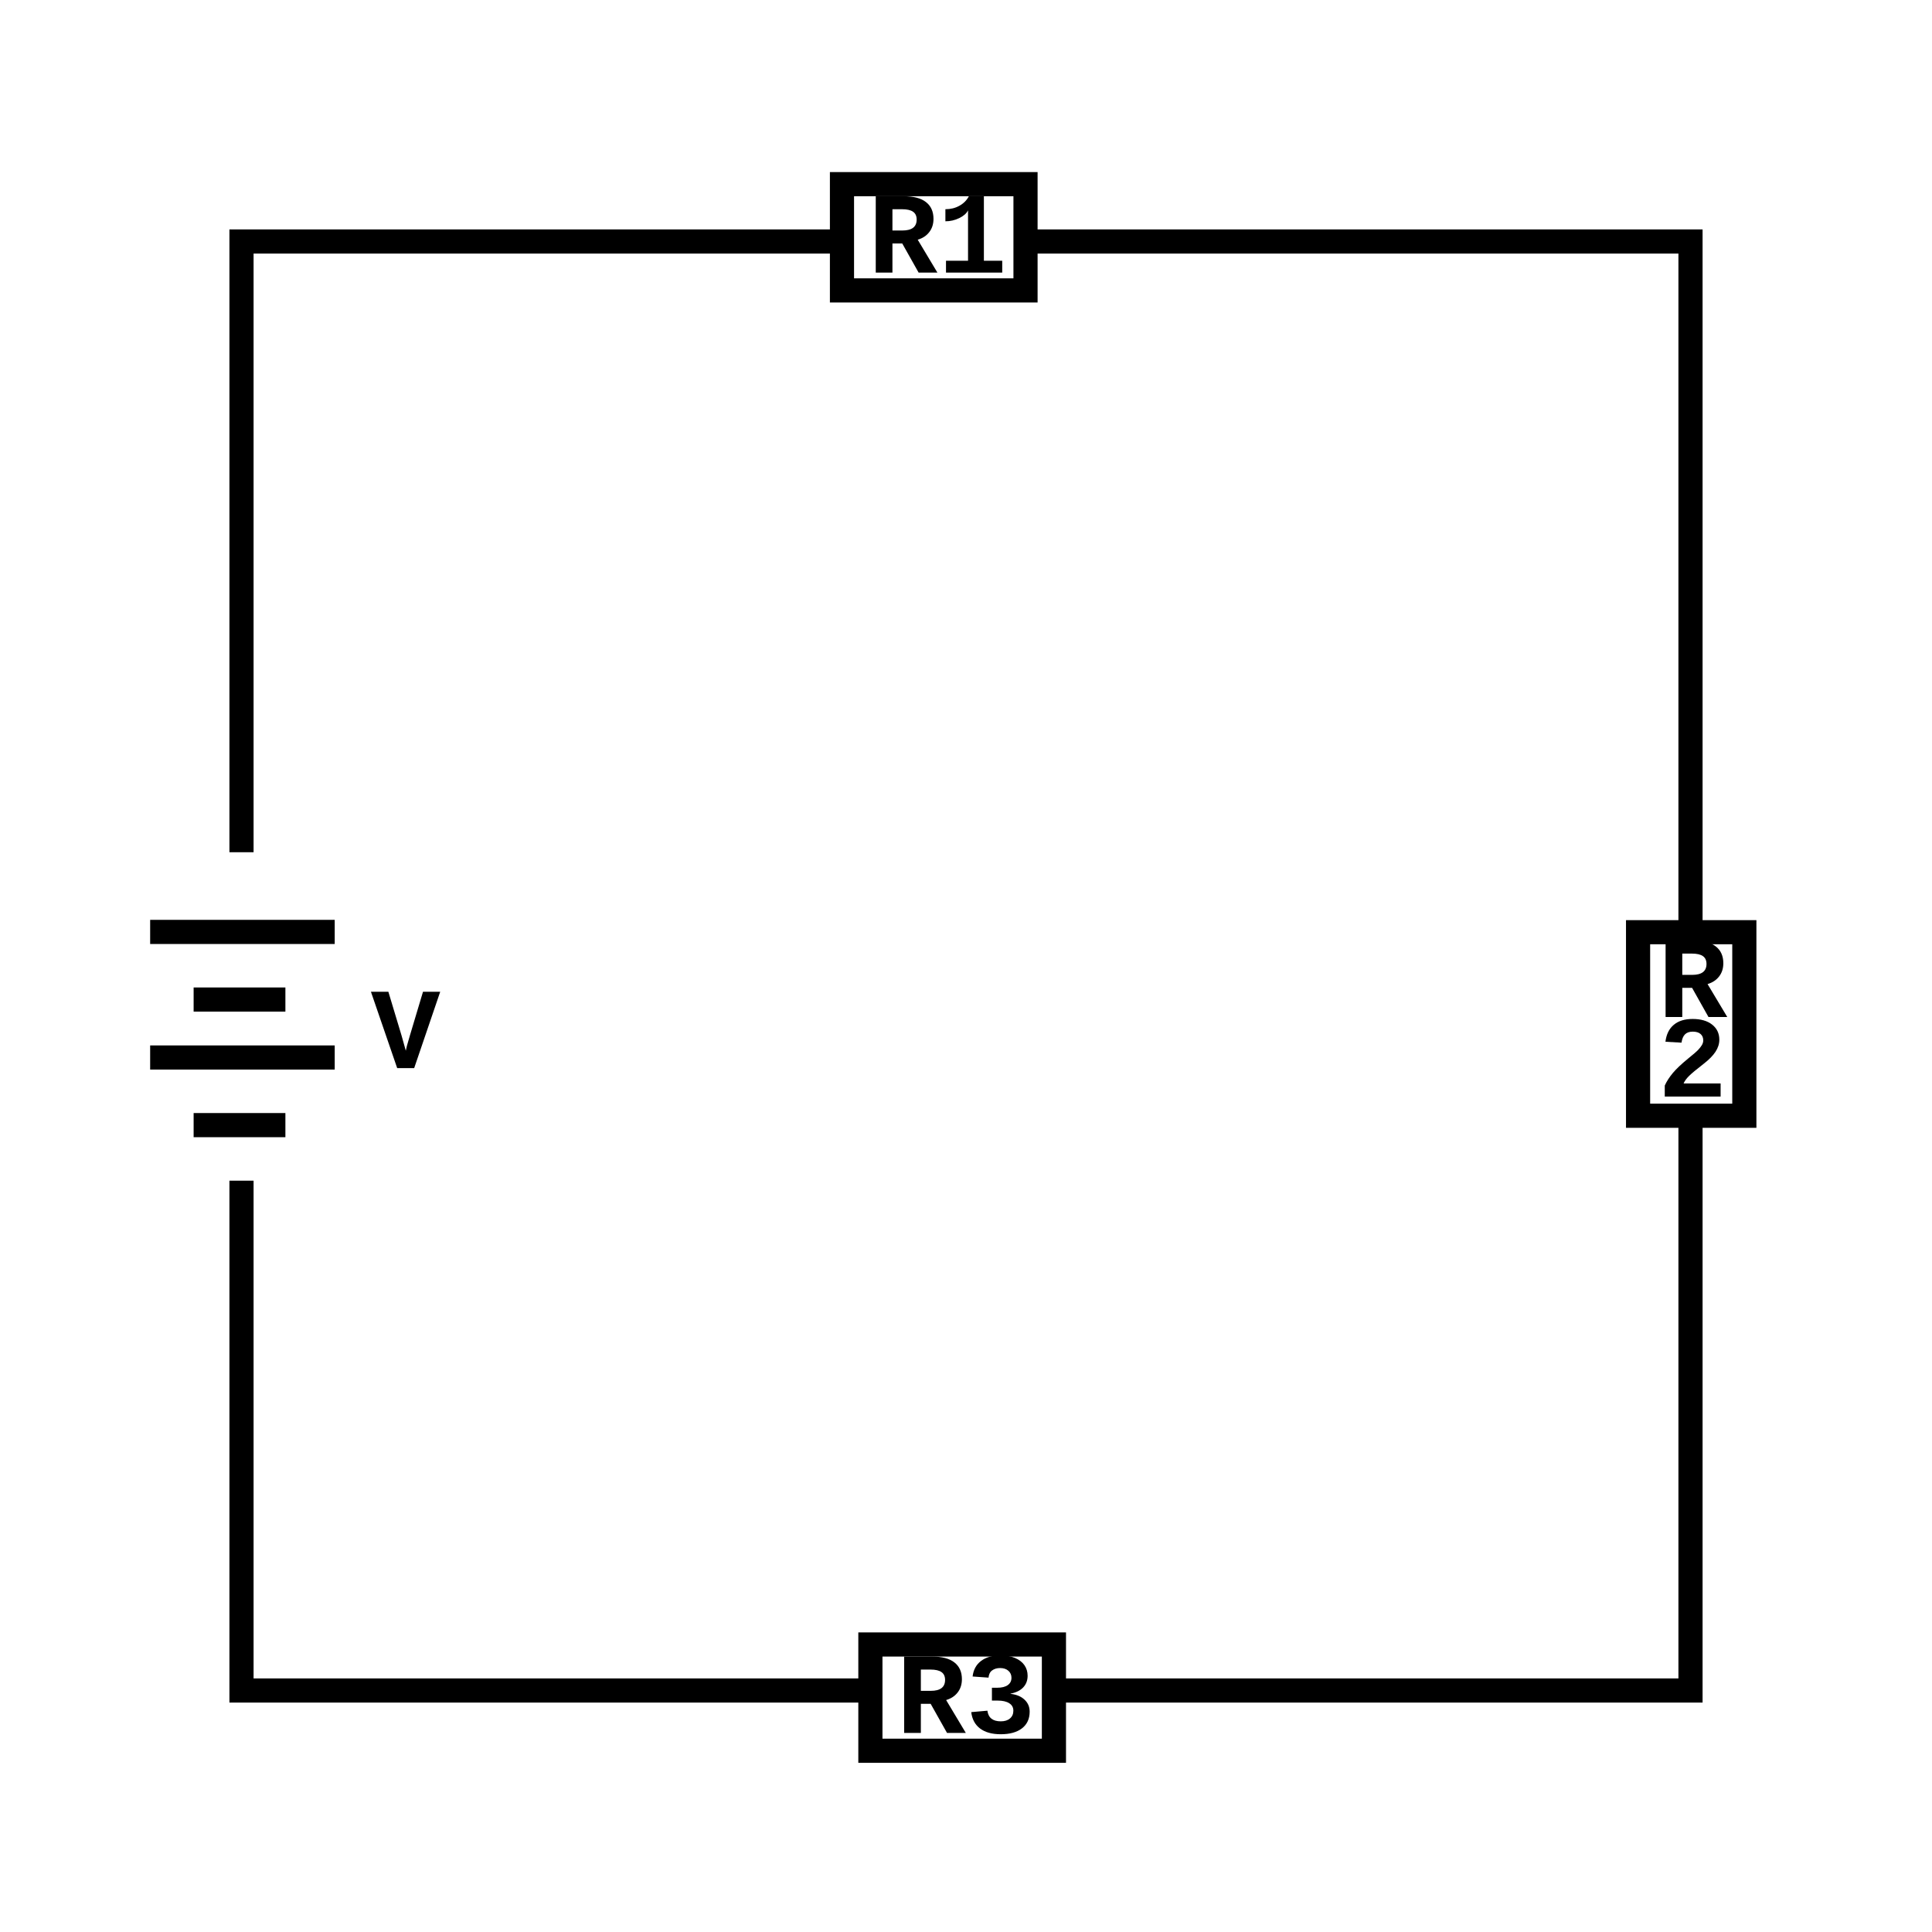
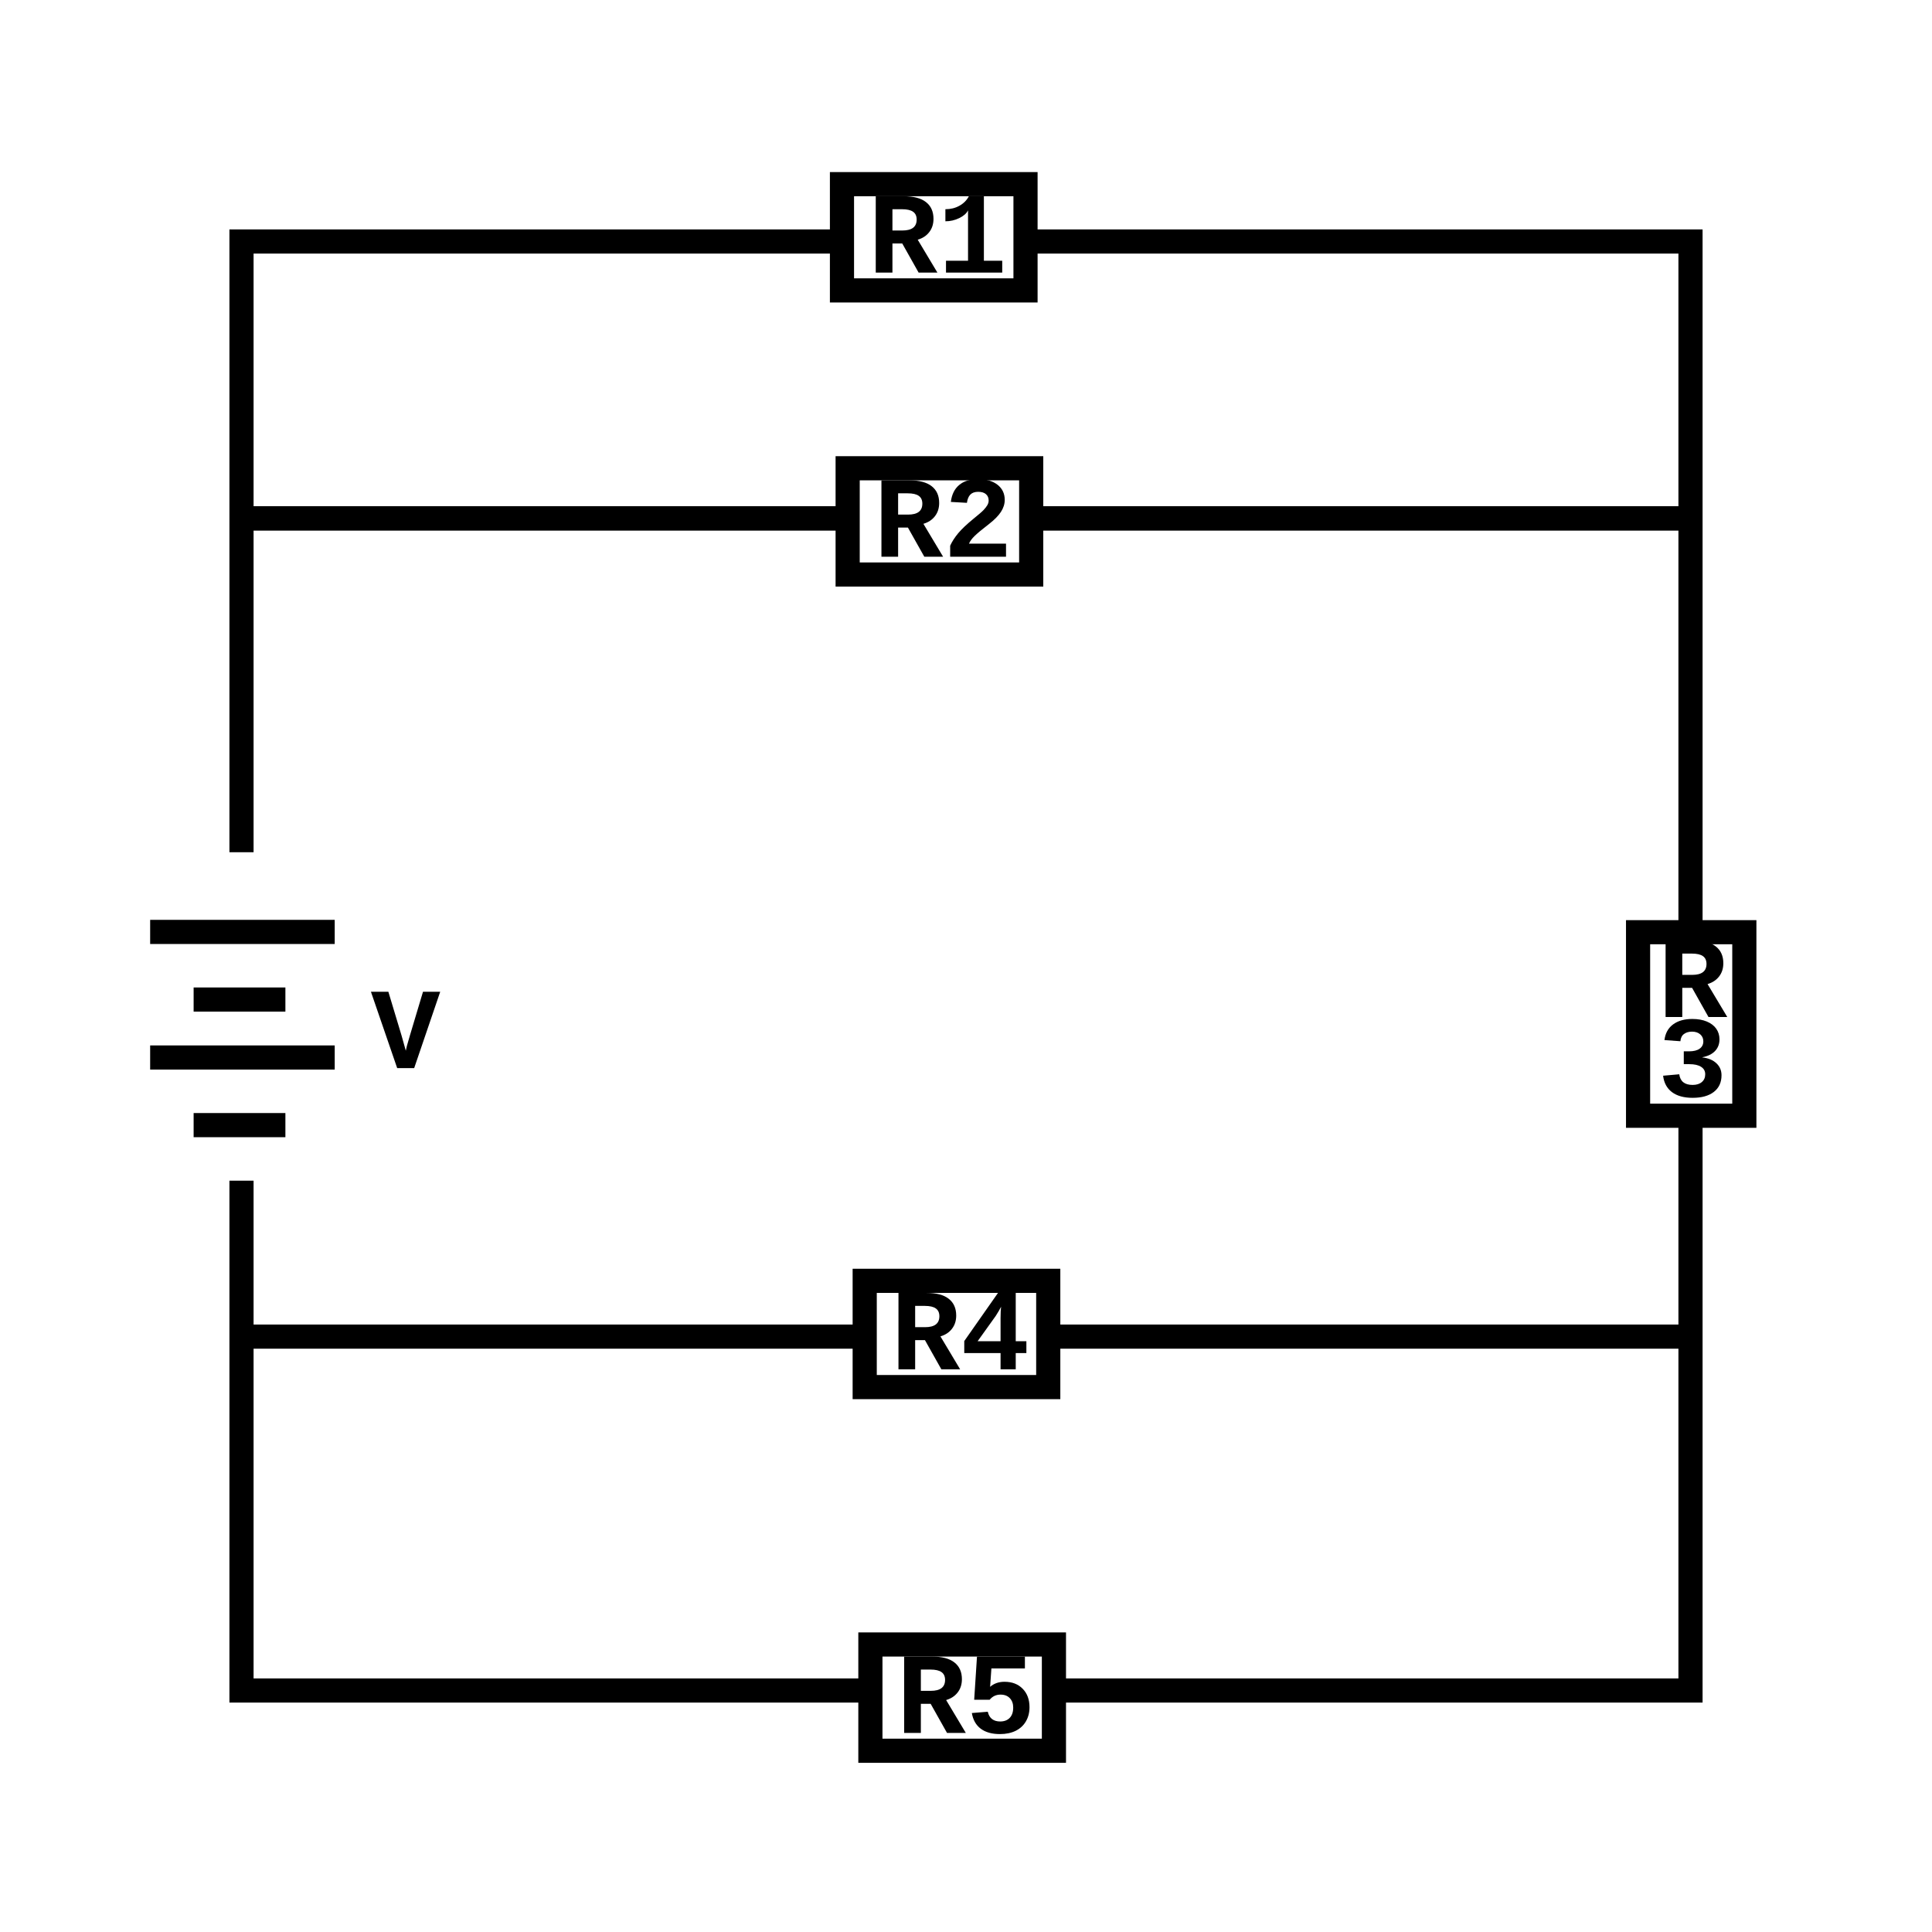
<svg xmlns="http://www.w3.org/2000/svg" width="400" height="400">
  <g>
    <rect fill="#fff" id="canvas_background" height="402" width="402" y="-1" x="-1" />
    <g display="none" overflow="visible" y="0" x="0" height="100%" width="100%" id="canvasGrid">
      <rect fill="url(#gridpattern)" stroke-width="0" y="0" x="0" height="100%" width="100%" />
    </g>
  </g>
  <g>
    <rect stroke="#000" id="svg_1" height="300" width="300" y="50" x="50" stroke-width="5" fill="#fff" />
    <rect stroke="#ffffff" id="svg_9" height="63" width="95" y="178.945" x="5.088" fill-opacity="null" stroke-width="5" fill="#fff" />
    <line stroke-linecap="undefined" stroke-linejoin="undefined" id="svg_3" y2="192.945" x2="69.298" y1="192.945" x1="31.088" stroke-width="5" stroke="#000" fill="none" />
    <line stroke-linecap="undefined" stroke-linejoin="undefined" id="svg_4" y2="206.945" x2="59.088" y1="206.945" x1="40.088" stroke-width="5" stroke="#000" fill="none" />
    <line stroke-linecap="undefined" stroke-linejoin="undefined" id="svg_5" y2="218.945" x2="69.298" y1="218.945" x1="31.088" stroke-width="5" stroke="#000" fill="none" />
    <line stroke-linecap="undefined" stroke-linejoin="undefined" id="svg_6" y2="232.945" x2="59.088" y1="232.945" x1="40.088" stroke-width="5" stroke="#000" fill="none" />
    <rect id="svg_7" height="59" width="59" y="164.945" x="106.5" fill-opacity="null" stroke-width="5" stroke="#ffffff" fill="#fff" />
    <rect stroke="#000" id="svg_10" height="65" width="100" y="422.061" x="85.853" fill-opacity="null" stroke-opacity="null" stroke-width="5" fill="#fff" />
    <rect id="svg_107" height="22" width="38" y="38.127" x="174.322" stroke-opacity="null" stroke-width="5" stroke="#000" fill="#ffffff" />
    <text font-weight="bold" xml:space="preserve" text-anchor="start" font-family="'Courier New', Courier, monospace" font-size="24" id="svg_108" y="56.441" x="179.706" fill-opacity="null" stroke-opacity="null" stroke-width="0" stroke="#ffffff" fill="#000000">R1</text>
    <rect transform="rotate(90 350.1459,212.0039) " id="svg_125" height="22" width="38" y="201.004" x="331.146" stroke-opacity="null" stroke-width="5" stroke="#000" fill="#ffffff" />
    <text font-weight="bold" xml:space="preserve" text-anchor="start" font-family="'Courier New', Courier, monospace" font-size="24" id="svg_126" y="210.556" x="343.233" fill-opacity="null" stroke-opacity="null" stroke-width="0" stroke="#000" fill="#000000">R</text>
-     <text font-weight="bold" xml:space="preserve" text-anchor="start" font-family="'Courier New', Courier, monospace" font-size="24" id="svg_127" y="227.026" x="343.233" fill-opacity="null" stroke-opacity="null" stroke-width="0" stroke="#000" fill="#000000">2</text>
+     <text style="cursor: move;" font-weight="bold" xml:space="preserve" text-anchor="start" font-family="'Courier New', Courier, monospace" font-size="24" id="svg_127" y="227.026" x="343.233" fill-opacity="null" stroke-opacity="null" stroke-width="0" stroke="#000" fill="#000000">3</text>
    <rect id="svg_128" height="22" width="38" y="340.474" x="180.205" stroke-opacity="null" stroke-width="5" stroke="#000" fill="#ffffff" />
-     <text font-weight="bold" xml:space="preserve" text-anchor="start" font-family="'Courier New', Courier, monospace" font-size="24" id="svg_129" y="358.789" x="185.588" fill-opacity="null" stroke-opacity="null" stroke-width="0" stroke="#ffffff" fill="#000000">R3</text>
+     <text style="cursor: move;" font-weight="bold" xml:space="preserve" text-anchor="start" font-family="'Courier New', Courier, monospace" font-size="24" id="svg_129" y="358.789" x="185.588" fill-opacity="null" stroke-opacity="null" stroke-width="0" stroke="#ffffff" fill="#000000">R5</text>
    <text font-weight="bold" xml:space="preserve" text-anchor="start" font-family="'Courier New', Courier, monospace" font-size="24" id="svg_130" y="221.144" x="76.767" fill-opacity="null" stroke-opacity="null" stroke-width="0" stroke="#000" fill="#000000">V</text>
+     <line stroke-linecap="null" stroke-linejoin="null" id="svg_138" y2="107.322" x2="350.312" y1="107.322" x1="50.297" fill-opacity="null" stroke-opacity="null" stroke-width="5" stroke="#000" fill="none" />
+     <line stroke-linecap="null" stroke-linejoin="null" id="svg_139" y2="107.322" x2="350.312" y1="107.322" x1="50.297" fill-opacity="null" stroke-opacity="null" stroke-width="5" stroke="#000" fill="none" />
+     <line stroke-linecap="null" stroke-linejoin="null" id="svg_140" y2="276.731" x2="350.9" y1="276.731" x1="50.885" fill-opacity="null" stroke-opacity="null" stroke-width="5" stroke="#000" fill="none" />
+     <rect id="svg_141" height="22" width="38" y="96.949" x="175.499" stroke-opacity="null" stroke-width="5" stroke="#000" fill="#ffffff" />
+     <text font-weight="bold" xml:space="preserve" text-anchor="start" font-family="'Courier New', Courier, monospace" font-size="24" id="svg_142" y="115.263" x="180.883" fill-opacity="null" stroke-opacity="null" stroke-width="0" stroke="#ffffff" fill="#000000">R2</text>
+     <rect id="svg_143" height="22" width="38" y="265.181" x="179.028" stroke-opacity="null" stroke-width="5" stroke="#000" fill="#ffffff" />
+     <text style="cursor: move;" font-weight="bold" xml:space="preserve" text-anchor="start" font-family="'Courier New', Courier, monospace" font-size="24" id="svg_144" y="283.496" x="184.412" fill-opacity="null" stroke-opacity="null" stroke-width="0" stroke="#ffffff" fill="#000000">R4</text>
  </g>
</svg>
